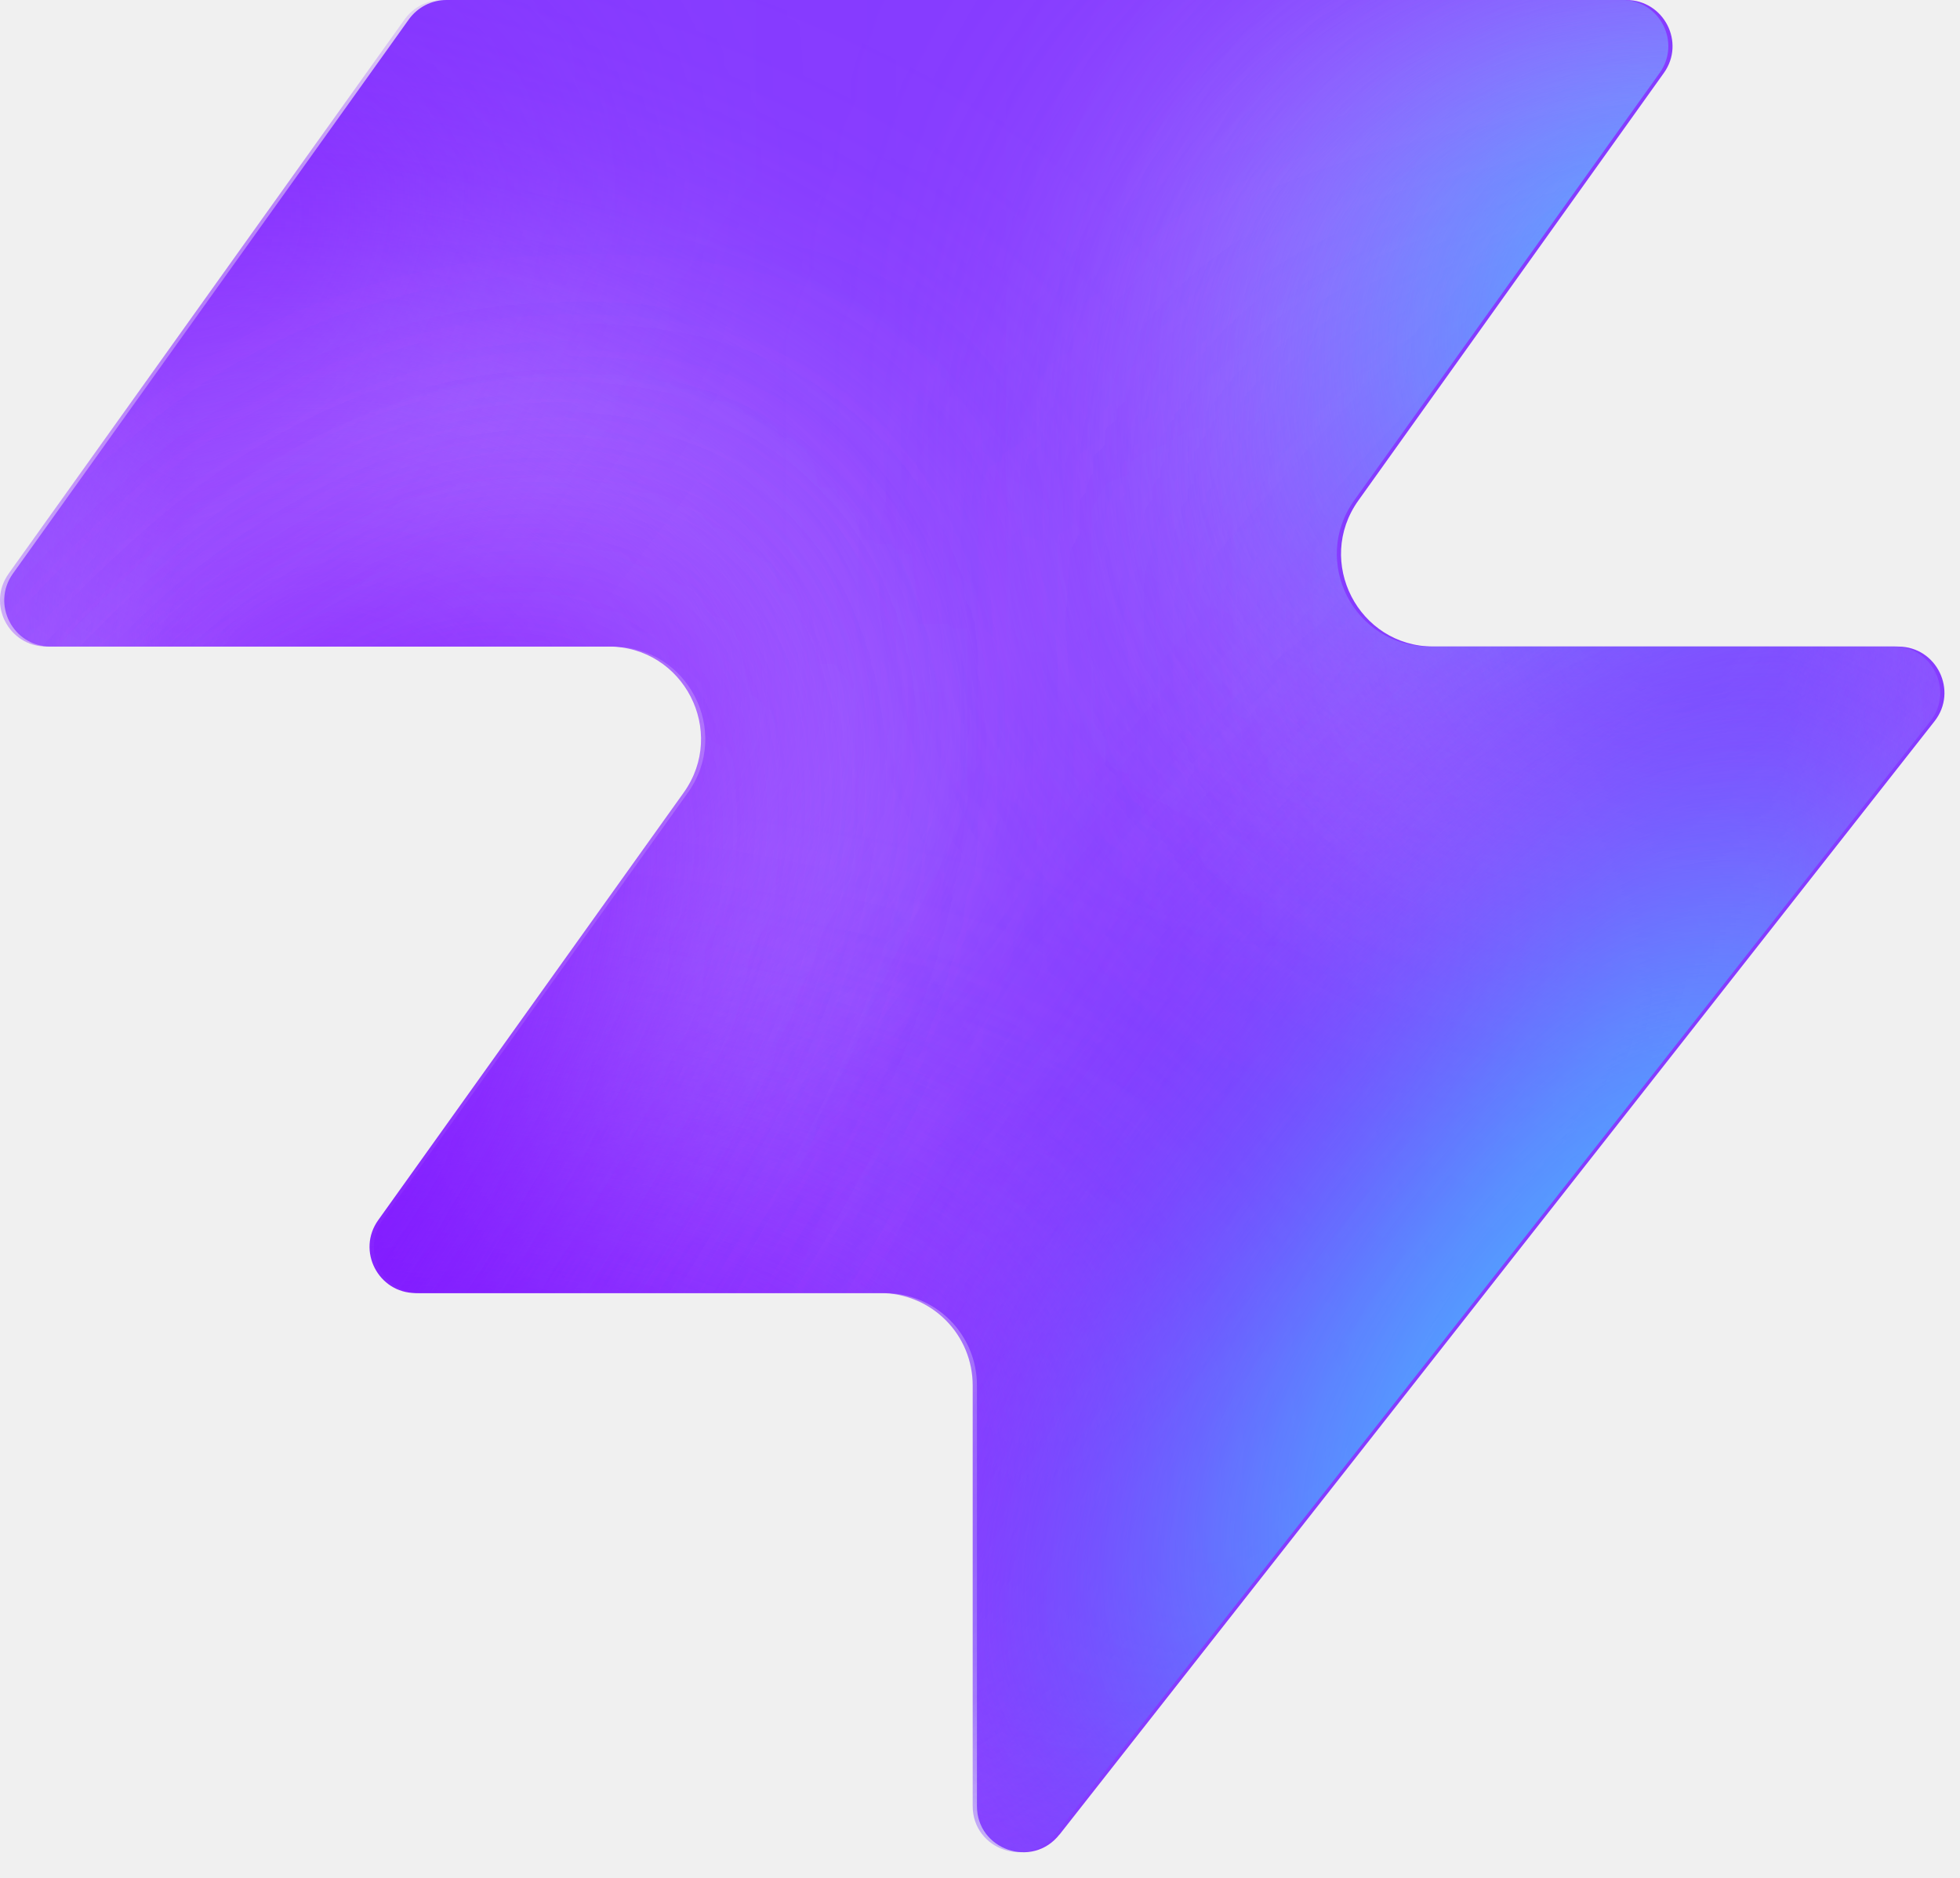
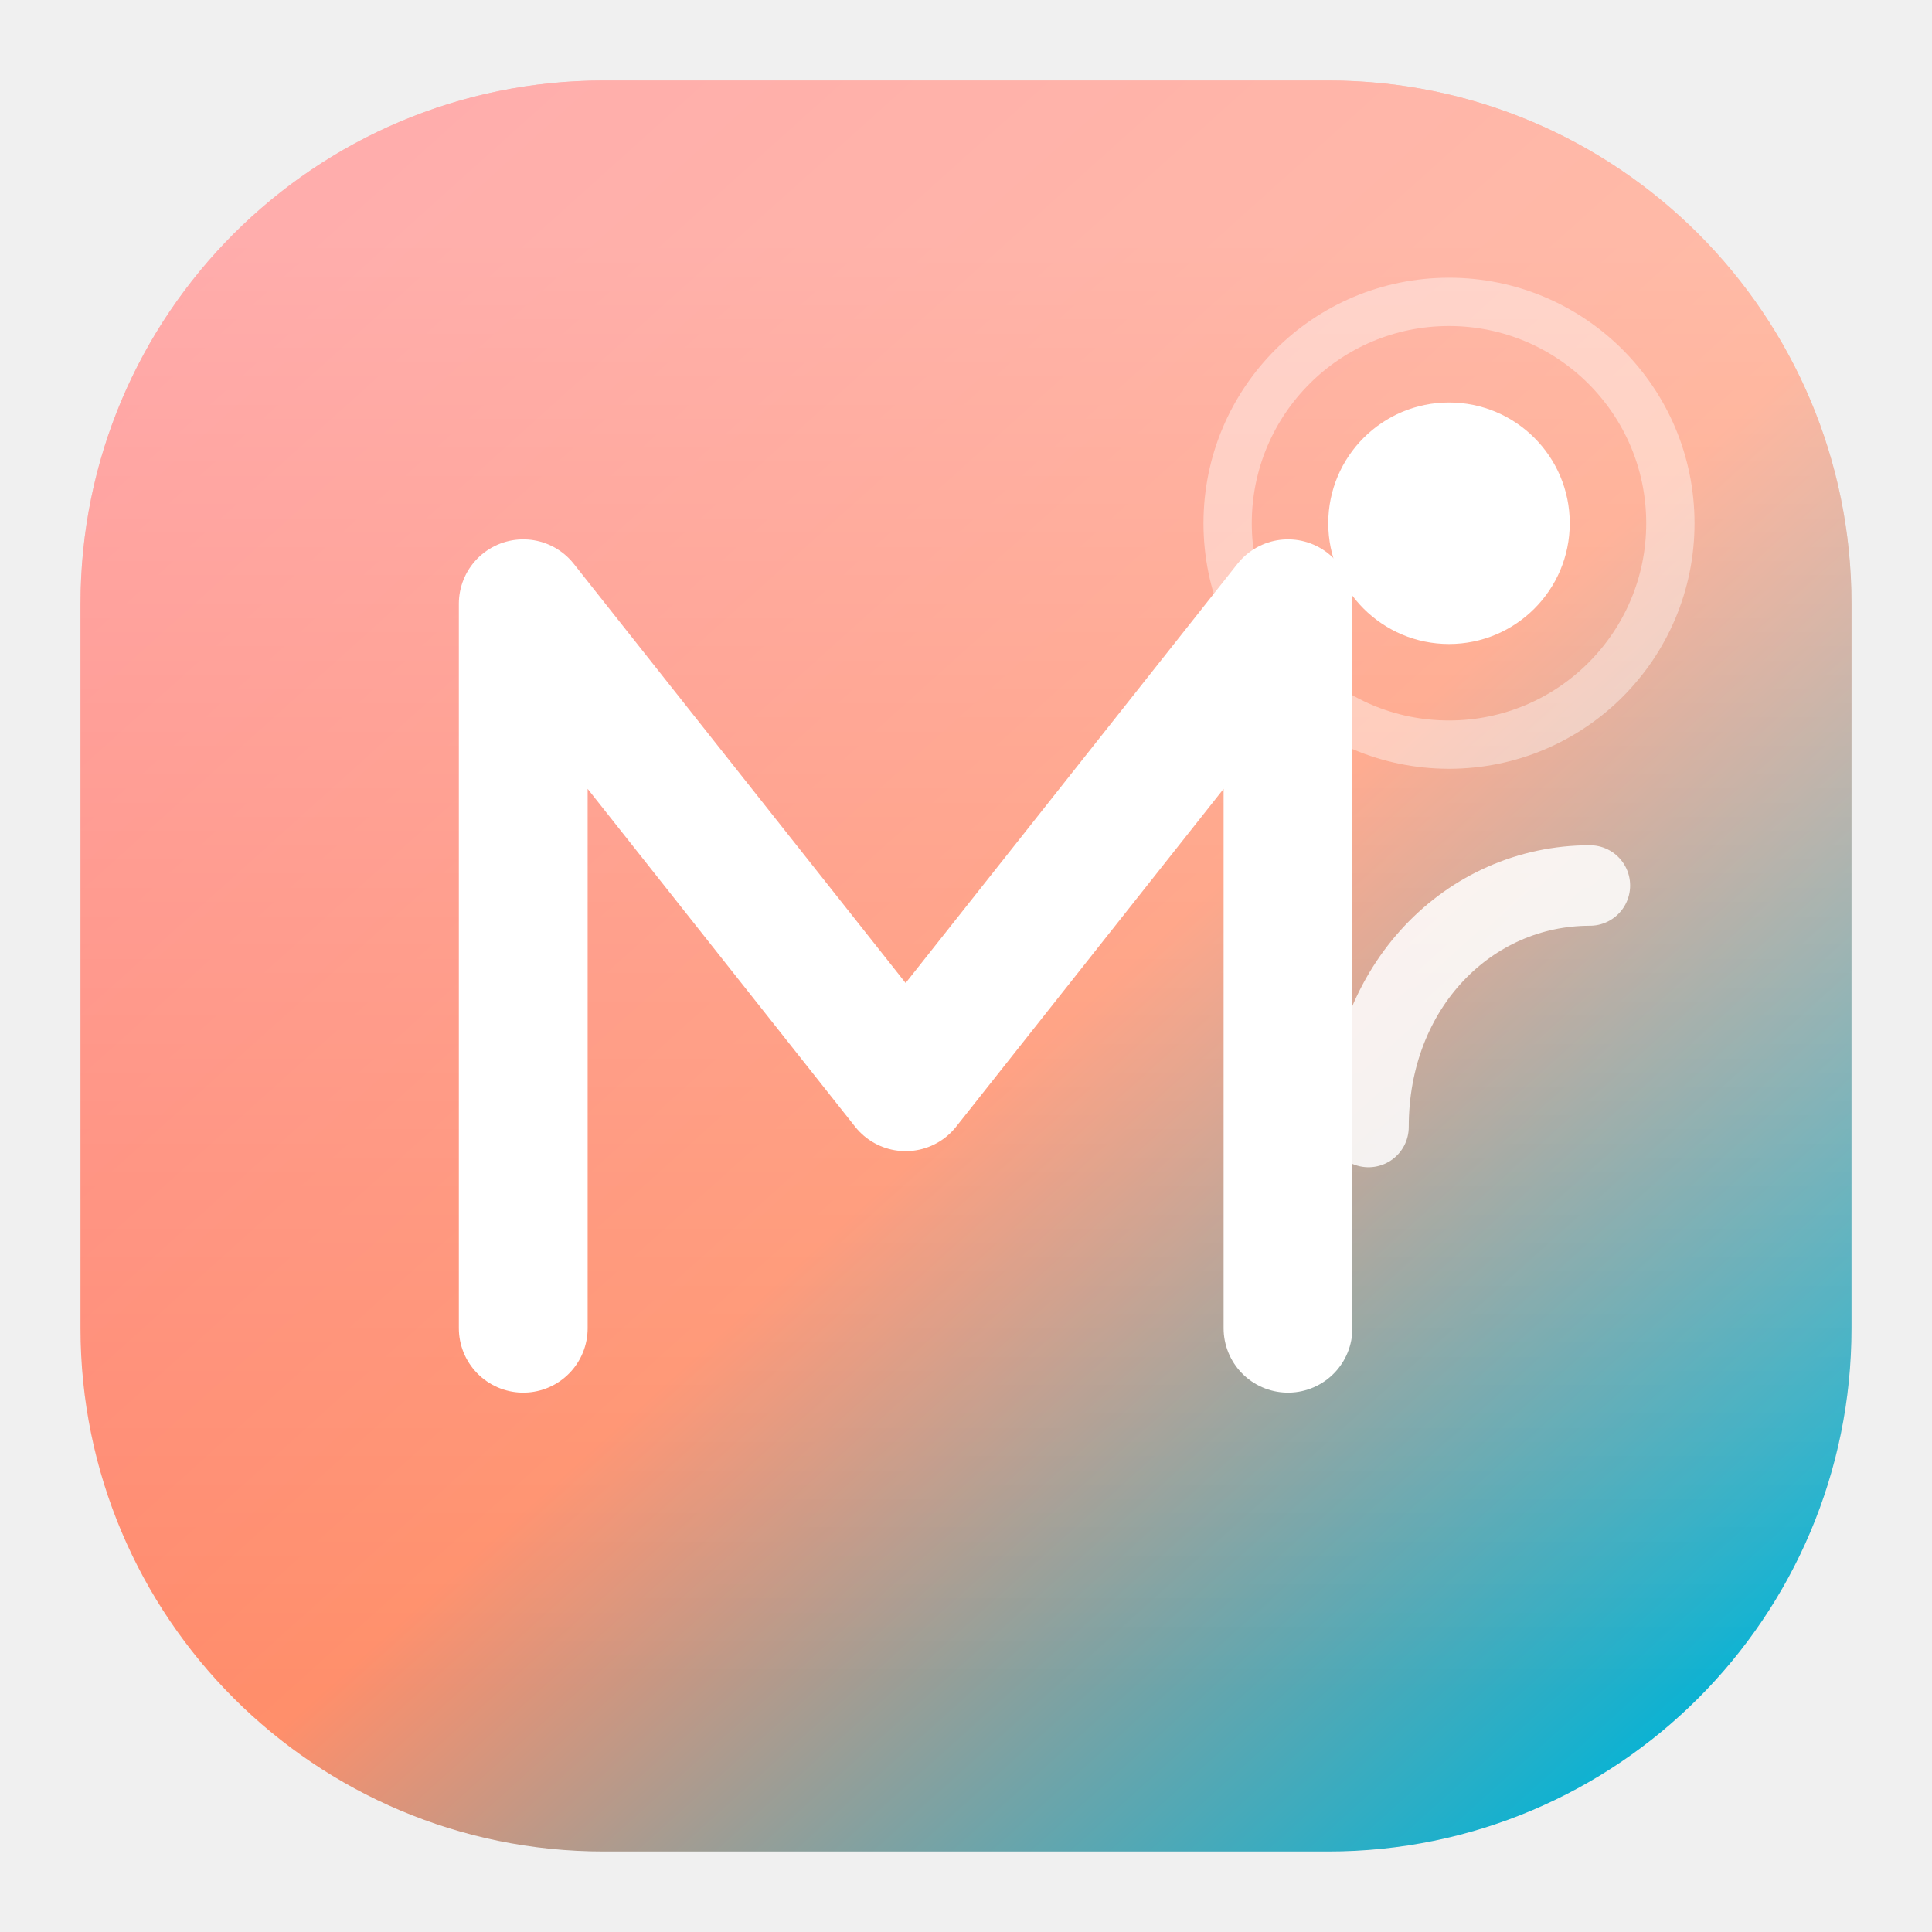
- <svg xmlns="http://www.w3.org/2000/svg" width="48" height="46" fill="none" viewBox="0 0 48 46">
-   <path fill="#863bff" d="M25.946 44.938c-.664.845-2.021.375-2.021-.698V33.937a2.26 2.26 0 0 0-2.262-2.262H10.287c-.92 0-1.456-1.04-.92-1.788l7.48-10.471c1.07-1.497 0-3.578-1.842-3.578H1.237c-.92 0-1.456-1.04-.92-1.788L10.013.474c.214-.297.556-.474.92-.474h28.894c.92 0 1.456 1.04.92 1.788l-7.48 10.471c-1.07 1.498 0 3.579 1.842 3.579h11.377c.943 0 1.473 1.088.89 1.83L25.947 44.94z" style="fill:#863bff;fill:color(display-p3 .525 .23 1);fill-opacity:1" />
-   <mask id="a" width="48" height="46" x="0" y="0" maskUnits="userSpaceOnUse" style="mask-type:alpha">
-     <path fill="#000" d="M25.842 44.938c-.664.844-2.021.375-2.021-.698V33.937a2.26 2.26 0 0 0-2.262-2.262H10.183c-.92 0-1.456-1.04-.92-1.788l7.48-10.471c1.07-1.498 0-3.579-1.842-3.579H1.133c-.92 0-1.456-1.04-.92-1.787L9.91.473c.214-.297.556-.474.92-.474h28.894c.92 0 1.456 1.04.92 1.788l-7.48 10.471c-1.07 1.498 0 3.578 1.842 3.578h11.377c.943 0 1.473 1.088.89 1.832L25.843 44.94z" style="fill:#000;fill-opacity:1" />
-   </mask>
-   <g mask="url(#a)">
-     <g filter="url(#b)">
-       <ellipse cx="5.508" cy="14.704" fill="#ede6ff" rx="5.508" ry="14.704" style="fill:#ede6ff;fill:color(display-p3 .927 .903 1);fill-opacity:1" transform="matrix(.00324 1 1 -.00324 -4.47 31.516)" />
-     </g>
-     <g filter="url(#c)">
-       <ellipse cx="10.399" cy="29.851" fill="#ede6ff" rx="10.399" ry="29.851" style="fill:#ede6ff;fill:color(display-p3 .927 .903 1);fill-opacity:1" transform="matrix(.00324 1 1 -.00324 -39.328 7.883)" />
-     </g>
-     <g filter="url(#d)">
-       <ellipse cx="5.508" cy="30.487" fill="#7e14ff" rx="5.508" ry="30.487" style="fill:#7e14ff;fill:color(display-p3 .492 .077 1);fill-opacity:1" transform="rotate(89.814 -25.913 -14.639)scale(1 -1)" />
-     </g>
-     <g filter="url(#e)">
-       <ellipse cx="5.508" cy="30.599" fill="#7e14ff" rx="5.508" ry="30.599" style="fill:#7e14ff;fill:color(display-p3 .492 .077 1);fill-opacity:1" transform="rotate(89.814 -32.644 -3.334)scale(1 -1)" />
-     </g>
-     <g filter="url(#f)">
-       <ellipse cx="5.508" cy="30.599" fill="#7e14ff" rx="5.508" ry="30.599" style="fill:#7e14ff;fill:color(display-p3 .492 .077 1);fill-opacity:1" transform="matrix(.00324 1 1 -.00324 -34.34 30.47)" />
-     </g>
-     <g filter="url(#g)">
-       <ellipse cx="14.072" cy="22.078" fill="#ede6ff" rx="14.072" ry="22.078" style="fill:#ede6ff;fill:color(display-p3 .927 .903 1);fill-opacity:1" transform="rotate(93.35 24.506 48.493)scale(-1 1)" />
-     </g>
-     <g filter="url(#h)">
-       <ellipse cx="3.47" cy="21.501" fill="#7e14ff" rx="3.47" ry="21.501" style="fill:#7e14ff;fill:color(display-p3 .492 .077 1);fill-opacity:1" transform="rotate(89.009 28.708 47.59)scale(-1 1)" />
-     </g>
-     <g filter="url(#i)">
-       <ellipse cx="3.47" cy="21.501" fill="#7e14ff" rx="3.47" ry="21.501" style="fill:#7e14ff;fill:color(display-p3 .492 .077 1);fill-opacity:1" transform="rotate(89.009 28.708 47.59)scale(-1 1)" />
-     </g>
-     <g filter="url(#j)">
-       <ellipse cx=".387" cy="8.972" fill="#7e14ff" rx="4.407" ry="29.108" style="fill:#7e14ff;fill:color(display-p3 .492 .077 1);fill-opacity:1" transform="rotate(39.51 .387 8.972)" />
-     </g>
-     <g filter="url(#k)">
-       <ellipse cx="47.523" cy="-6.092" fill="#7e14ff" rx="4.407" ry="29.108" style="fill:#7e14ff;fill:color(display-p3 .492 .077 1);fill-opacity:1" transform="rotate(37.892 47.523 -6.092)" />
-     </g>
-     <g filter="url(#l)">
-       <ellipse cx="41.412" cy="6.333" fill="#47bfff" rx="5.971" ry="9.665" style="fill:#47bfff;fill:color(display-p3 .28 .748 1);fill-opacity:1" transform="rotate(37.892 41.412 6.333)" />
-     </g>
-     <g filter="url(#m)">
-       <ellipse cx="-1.879" cy="38.332" fill="#7e14ff" rx="4.407" ry="29.108" style="fill:#7e14ff;fill:color(display-p3 .492 .077 1);fill-opacity:1" transform="rotate(37.892 -1.88 38.332)" />
-     </g>
-     <g filter="url(#n)">
-       <ellipse cx="-1.879" cy="38.332" fill="#7e14ff" rx="4.407" ry="29.108" style="fill:#7e14ff;fill:color(display-p3 .492 .077 1);fill-opacity:1" transform="rotate(37.892 -1.88 38.332)" />
-     </g>
-     <g filter="url(#o)">
-       <ellipse cx="35.651" cy="29.907" fill="#7e14ff" rx="4.407" ry="29.108" style="fill:#7e14ff;fill:color(display-p3 .492 .077 1);fill-opacity:1" transform="rotate(37.892 35.651 29.907)" />
-     </g>
-     <g filter="url(#p)">
-       <ellipse cx="38.418" cy="32.4" fill="#47bfff" rx="5.971" ry="15.297" style="fill:#47bfff;fill:color(display-p3 .28 .748 1);fill-opacity:1" transform="rotate(37.892 38.418 32.4)" />
-     </g>
-   </g>
+ <svg xmlns="http://www.w3.org/2000/svg" width="48" height="48" viewBox="0 0 48 48" fill="none">
  <defs>
-     <filter id="b" width="60.045" height="41.654" x="-19.77" y="16.149" color-interpolation-filters="sRGB" filterUnits="userSpaceOnUse">
-       <feFlood flood-opacity="0" result="BackgroundImageFix" />
-       <feBlend in="SourceGraphic" in2="BackgroundImageFix" result="shape" />
-       <feGaussianBlur result="effect1_foregroundBlur_2002_17158" stdDeviation="7.659" />
-     </filter>
-     <filter id="c" width="90.34" height="51.437" x="-54.613" y="-7.533" color-interpolation-filters="sRGB" filterUnits="userSpaceOnUse">
-       <feFlood flood-opacity="0" result="BackgroundImageFix" />
-       <feBlend in="SourceGraphic" in2="BackgroundImageFix" result="shape" />
-       <feGaussianBlur result="effect1_foregroundBlur_2002_17158" stdDeviation="7.659" />
-     </filter>
-     <filter id="d" width="79.355" height="29.4" x="-49.64" y="2.03" color-interpolation-filters="sRGB" filterUnits="userSpaceOnUse">
-       <feFlood flood-opacity="0" result="BackgroundImageFix" />
-       <feBlend in="SourceGraphic" in2="BackgroundImageFix" result="shape" />
-       <feGaussianBlur result="effect1_foregroundBlur_2002_17158" stdDeviation="4.596" />
-     </filter>
-     <filter id="e" width="79.579" height="29.4" x="-45.045" y="20.029" color-interpolation-filters="sRGB" filterUnits="userSpaceOnUse">
-       <feFlood flood-opacity="0" result="BackgroundImageFix" />
-       <feBlend in="SourceGraphic" in2="BackgroundImageFix" result="shape" />
-       <feGaussianBlur result="effect1_foregroundBlur_2002_17158" stdDeviation="4.596" />
-     </filter>
-     <filter id="f" width="79.579" height="29.4" x="-43.513" y="21.178" color-interpolation-filters="sRGB" filterUnits="userSpaceOnUse">
-       <feFlood flood-opacity="0" result="BackgroundImageFix" />
-       <feBlend in="SourceGraphic" in2="BackgroundImageFix" result="shape" />
-       <feGaussianBlur result="effect1_foregroundBlur_2002_17158" stdDeviation="4.596" />
-     </filter>
-     <filter id="g" width="74.749" height="58.852" x="15.756" y="-17.901" color-interpolation-filters="sRGB" filterUnits="userSpaceOnUse">
-       <feFlood flood-opacity="0" result="BackgroundImageFix" />
-       <feBlend in="SourceGraphic" in2="BackgroundImageFix" result="shape" />
-       <feGaussianBlur result="effect1_foregroundBlur_2002_17158" stdDeviation="7.659" />
-     </filter>
-     <filter id="h" width="61.377" height="25.362" x="23.548" y="2.284" color-interpolation-filters="sRGB" filterUnits="userSpaceOnUse">
-       <feFlood flood-opacity="0" result="BackgroundImageFix" />
-       <feBlend in="SourceGraphic" in2="BackgroundImageFix" result="shape" />
-       <feGaussianBlur result="effect1_foregroundBlur_2002_17158" stdDeviation="4.596" />
-     </filter>
-     <filter id="i" width="61.377" height="25.362" x="23.548" y="2.284" color-interpolation-filters="sRGB" filterUnits="userSpaceOnUse">
-       <feFlood flood-opacity="0" result="BackgroundImageFix" />
-       <feBlend in="SourceGraphic" in2="BackgroundImageFix" result="shape" />
-       <feGaussianBlur result="effect1_foregroundBlur_2002_17158" stdDeviation="4.596" />
-     </filter>
-     <filter id="j" width="56.045" height="63.649" x="-27.636" y="-22.853" color-interpolation-filters="sRGB" filterUnits="userSpaceOnUse">
-       <feFlood flood-opacity="0" result="BackgroundImageFix" />
-       <feBlend in="SourceGraphic" in2="BackgroundImageFix" result="shape" />
-       <feGaussianBlur result="effect1_foregroundBlur_2002_17158" stdDeviation="4.596" />
-     </filter>
-     <filter id="k" width="54.814" height="64.646" x="20.116" y="-38.415" color-interpolation-filters="sRGB" filterUnits="userSpaceOnUse">
-       <feFlood flood-opacity="0" result="BackgroundImageFix" />
-       <feBlend in="SourceGraphic" in2="BackgroundImageFix" result="shape" />
-       <feGaussianBlur result="effect1_foregroundBlur_2002_17158" stdDeviation="4.596" />
-     </filter>
-     <filter id="l" width="33.541" height="35.313" x="24.641" y="-11.323" color-interpolation-filters="sRGB" filterUnits="userSpaceOnUse">
-       <feFlood flood-opacity="0" result="BackgroundImageFix" />
-       <feBlend in="SourceGraphic" in2="BackgroundImageFix" result="shape" />
-       <feGaussianBlur result="effect1_foregroundBlur_2002_17158" stdDeviation="4.596" />
-     </filter>
-     <filter id="m" width="54.814" height="64.646" x="-29.286" y="6.009" color-interpolation-filters="sRGB" filterUnits="userSpaceOnUse">
-       <feFlood flood-opacity="0" result="BackgroundImageFix" />
-       <feBlend in="SourceGraphic" in2="BackgroundImageFix" result="shape" />
-       <feGaussianBlur result="effect1_foregroundBlur_2002_17158" stdDeviation="4.596" />
-     </filter>
-     <filter id="n" width="54.814" height="64.646" x="-29.286" y="6.009" color-interpolation-filters="sRGB" filterUnits="userSpaceOnUse">
-       <feFlood flood-opacity="0" result="BackgroundImageFix" />
-       <feBlend in="SourceGraphic" in2="BackgroundImageFix" result="shape" />
-       <feGaussianBlur result="effect1_foregroundBlur_2002_17158" stdDeviation="4.596" />
-     </filter>
-     <filter id="o" width="54.814" height="64.646" x="8.244" y="-2.416" color-interpolation-filters="sRGB" filterUnits="userSpaceOnUse">
-       <feFlood flood-opacity="0" result="BackgroundImageFix" />
-       <feBlend in="SourceGraphic" in2="BackgroundImageFix" result="shape" />
-       <feGaussianBlur result="effect1_foregroundBlur_2002_17158" stdDeviation="4.596" />
-     </filter>
-     <filter id="p" width="39.409" height="43.623" x="18.713" y="10.588" color-interpolation-filters="sRGB" filterUnits="userSpaceOnUse">
-       <feFlood flood-opacity="0" result="BackgroundImageFix" />
-       <feBlend in="SourceGraphic" in2="BackgroundImageFix" result="shape" />
-       <feGaussianBlur result="effect1_foregroundBlur_2002_17158" stdDeviation="4.596" />
-     </filter>
+     <linearGradient id="g" x1="6" y1="4" x2="42" y2="44" gradientUnits="userSpaceOnUse">
+       <stop stop-color="#FF7575" />
+       <stop offset="0.55" stop-color="#FF8F6B" />
+       <stop offset="1" stop-color="#00B4D8" />
+     </linearGradient>
+     <linearGradient id="s" x1="24" y1="6" x2="24" y2="42" gradientUnits="userSpaceOnUse">
+       <stop stop-color="white" stop-opacity="0.4" />
+       <stop offset="1" stop-color="white" stop-opacity="0" />
+     </linearGradient>
  </defs>
+   <rect x="2" y="2" width="44" height="44" rx="13" fill="url(#g)" />
+   <rect x="2" y="2" width="44" height="44" rx="13" fill="url(#s)" />
+   <path d="M13 33V15l9.5 12L32 15v18" stroke="white" stroke-width="3.2" stroke-linecap="round" stroke-linejoin="round" />
+   <path d="M34 28c0-3.5 2.5-6 5.5-6" stroke="white" stroke-width="2" stroke-linecap="round" stroke-opacity="0.85" />
+   <circle cx="36" cy="13" r="3" fill="white" />
+   <circle cx="36" cy="13" r="5.5" stroke="white" stroke-width="1.2" stroke-opacity="0.4" fill="none" />
</svg>
